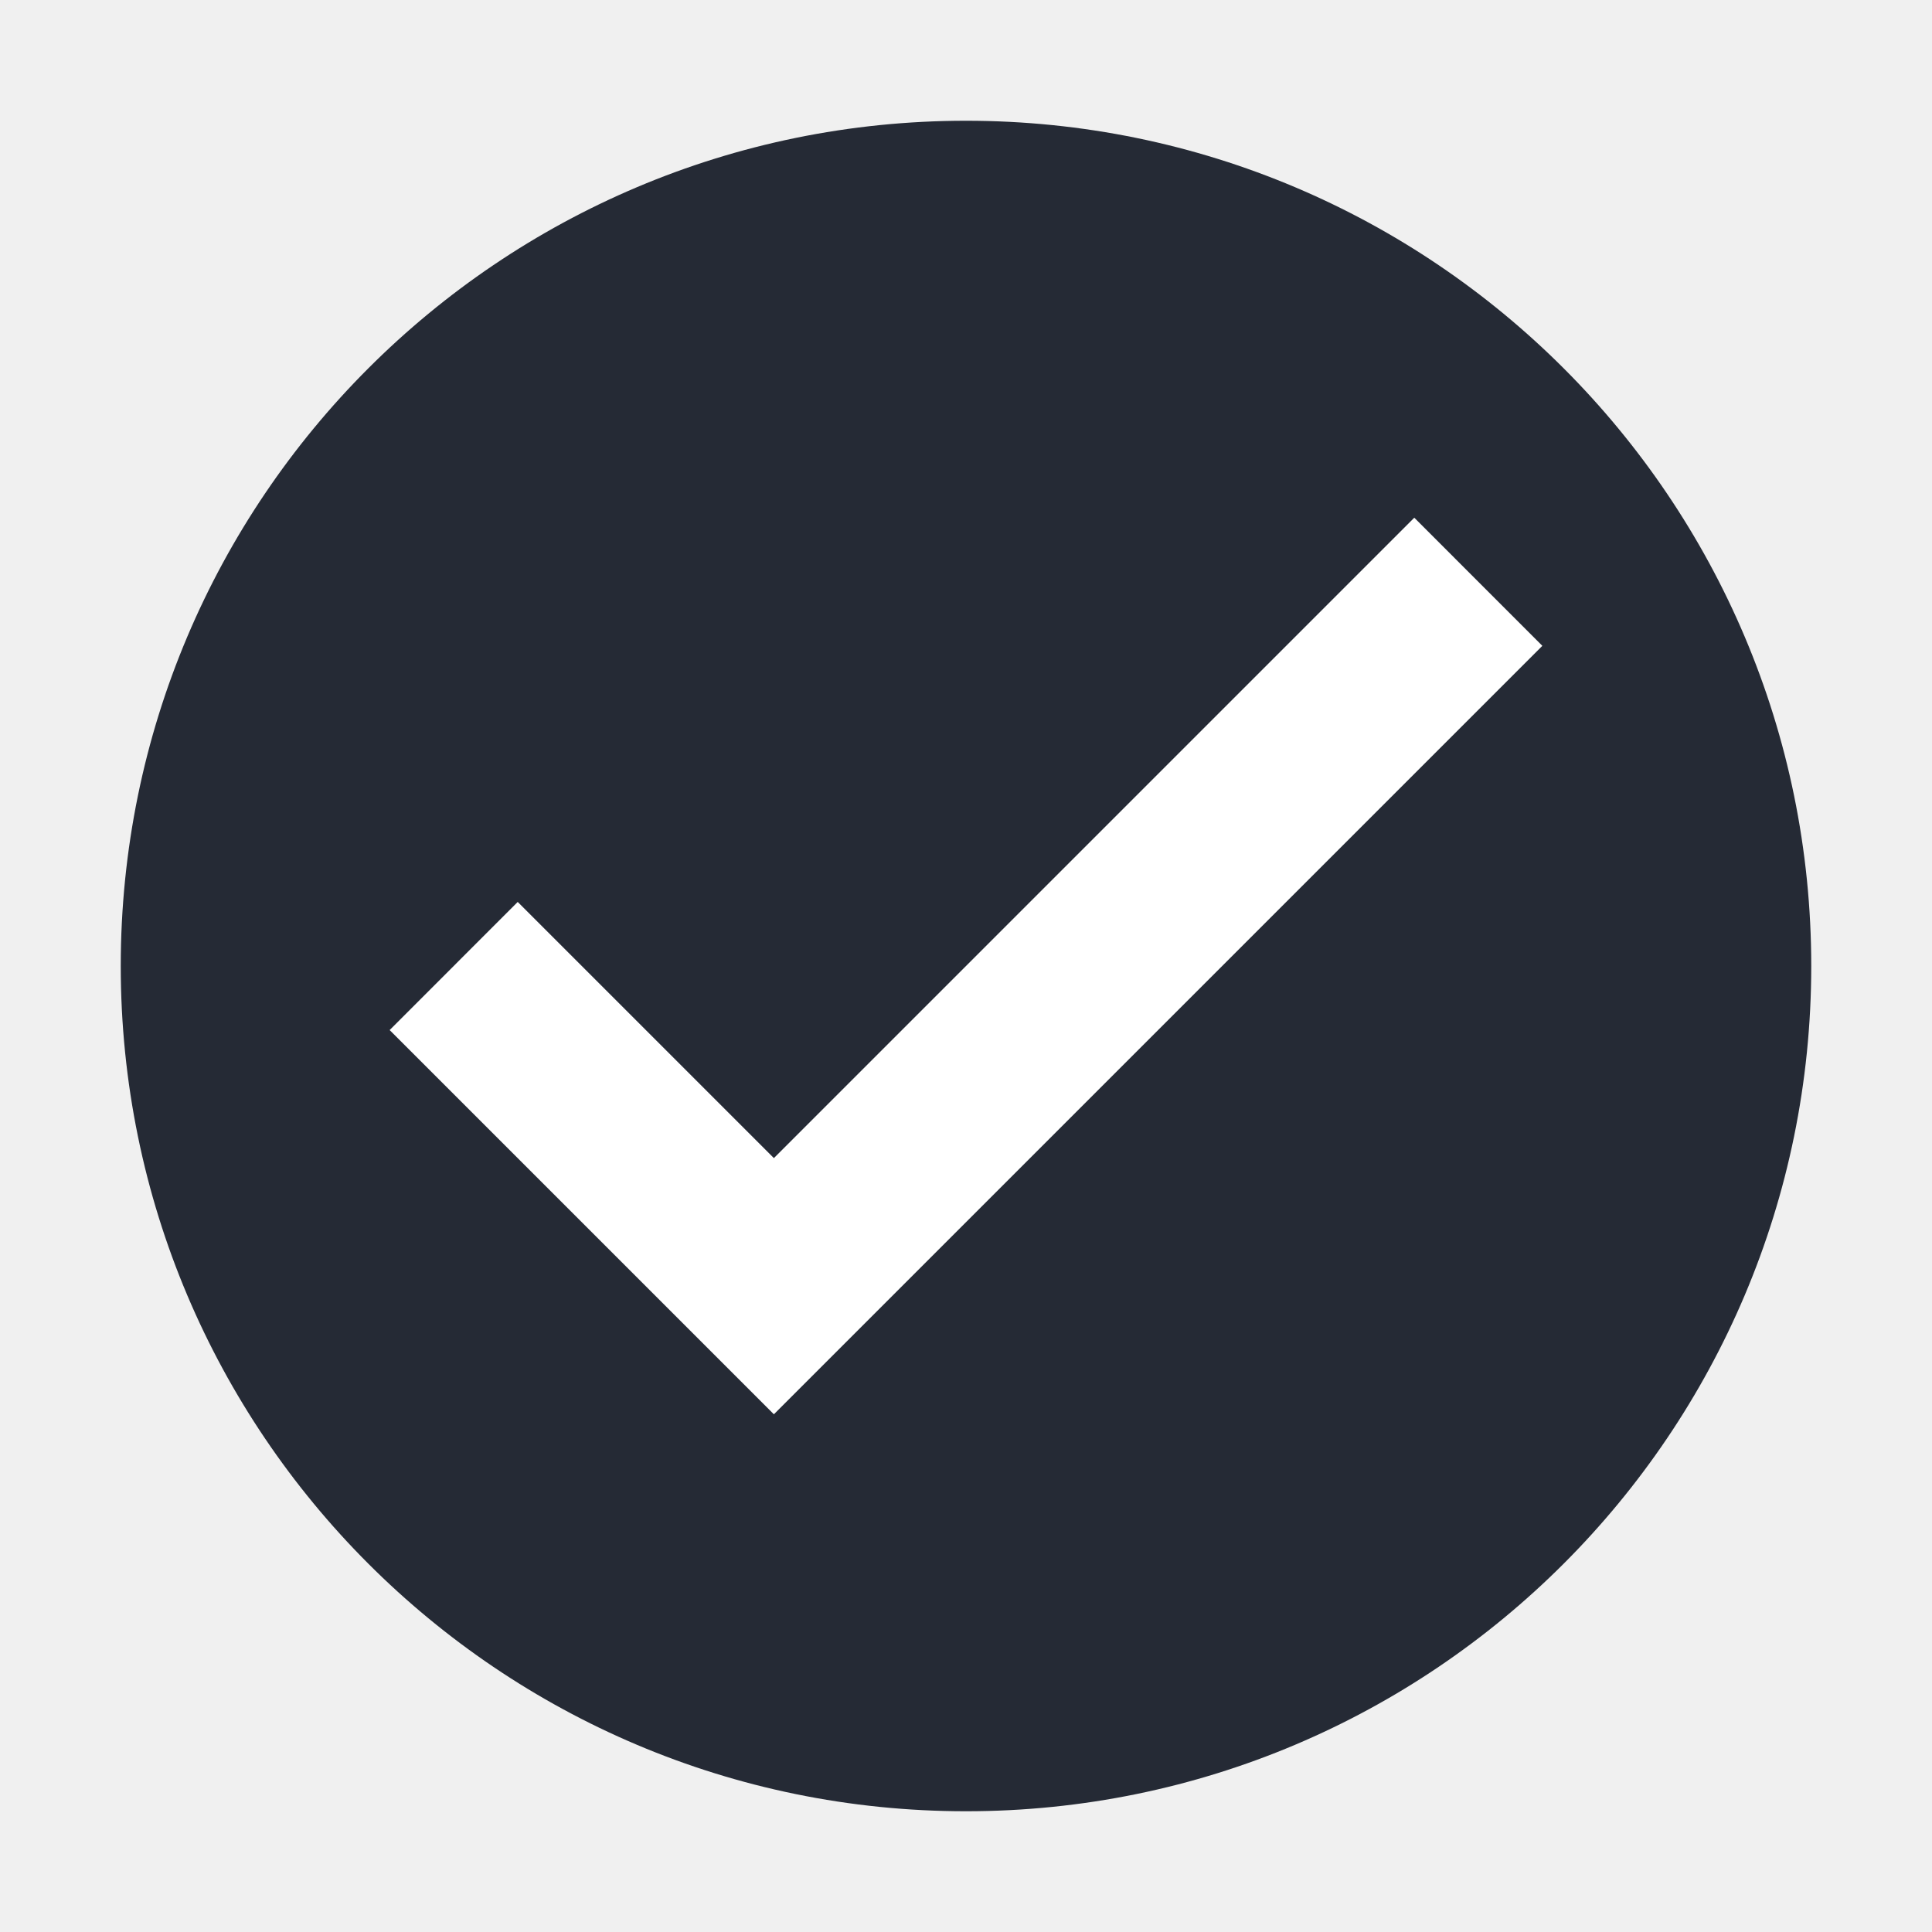
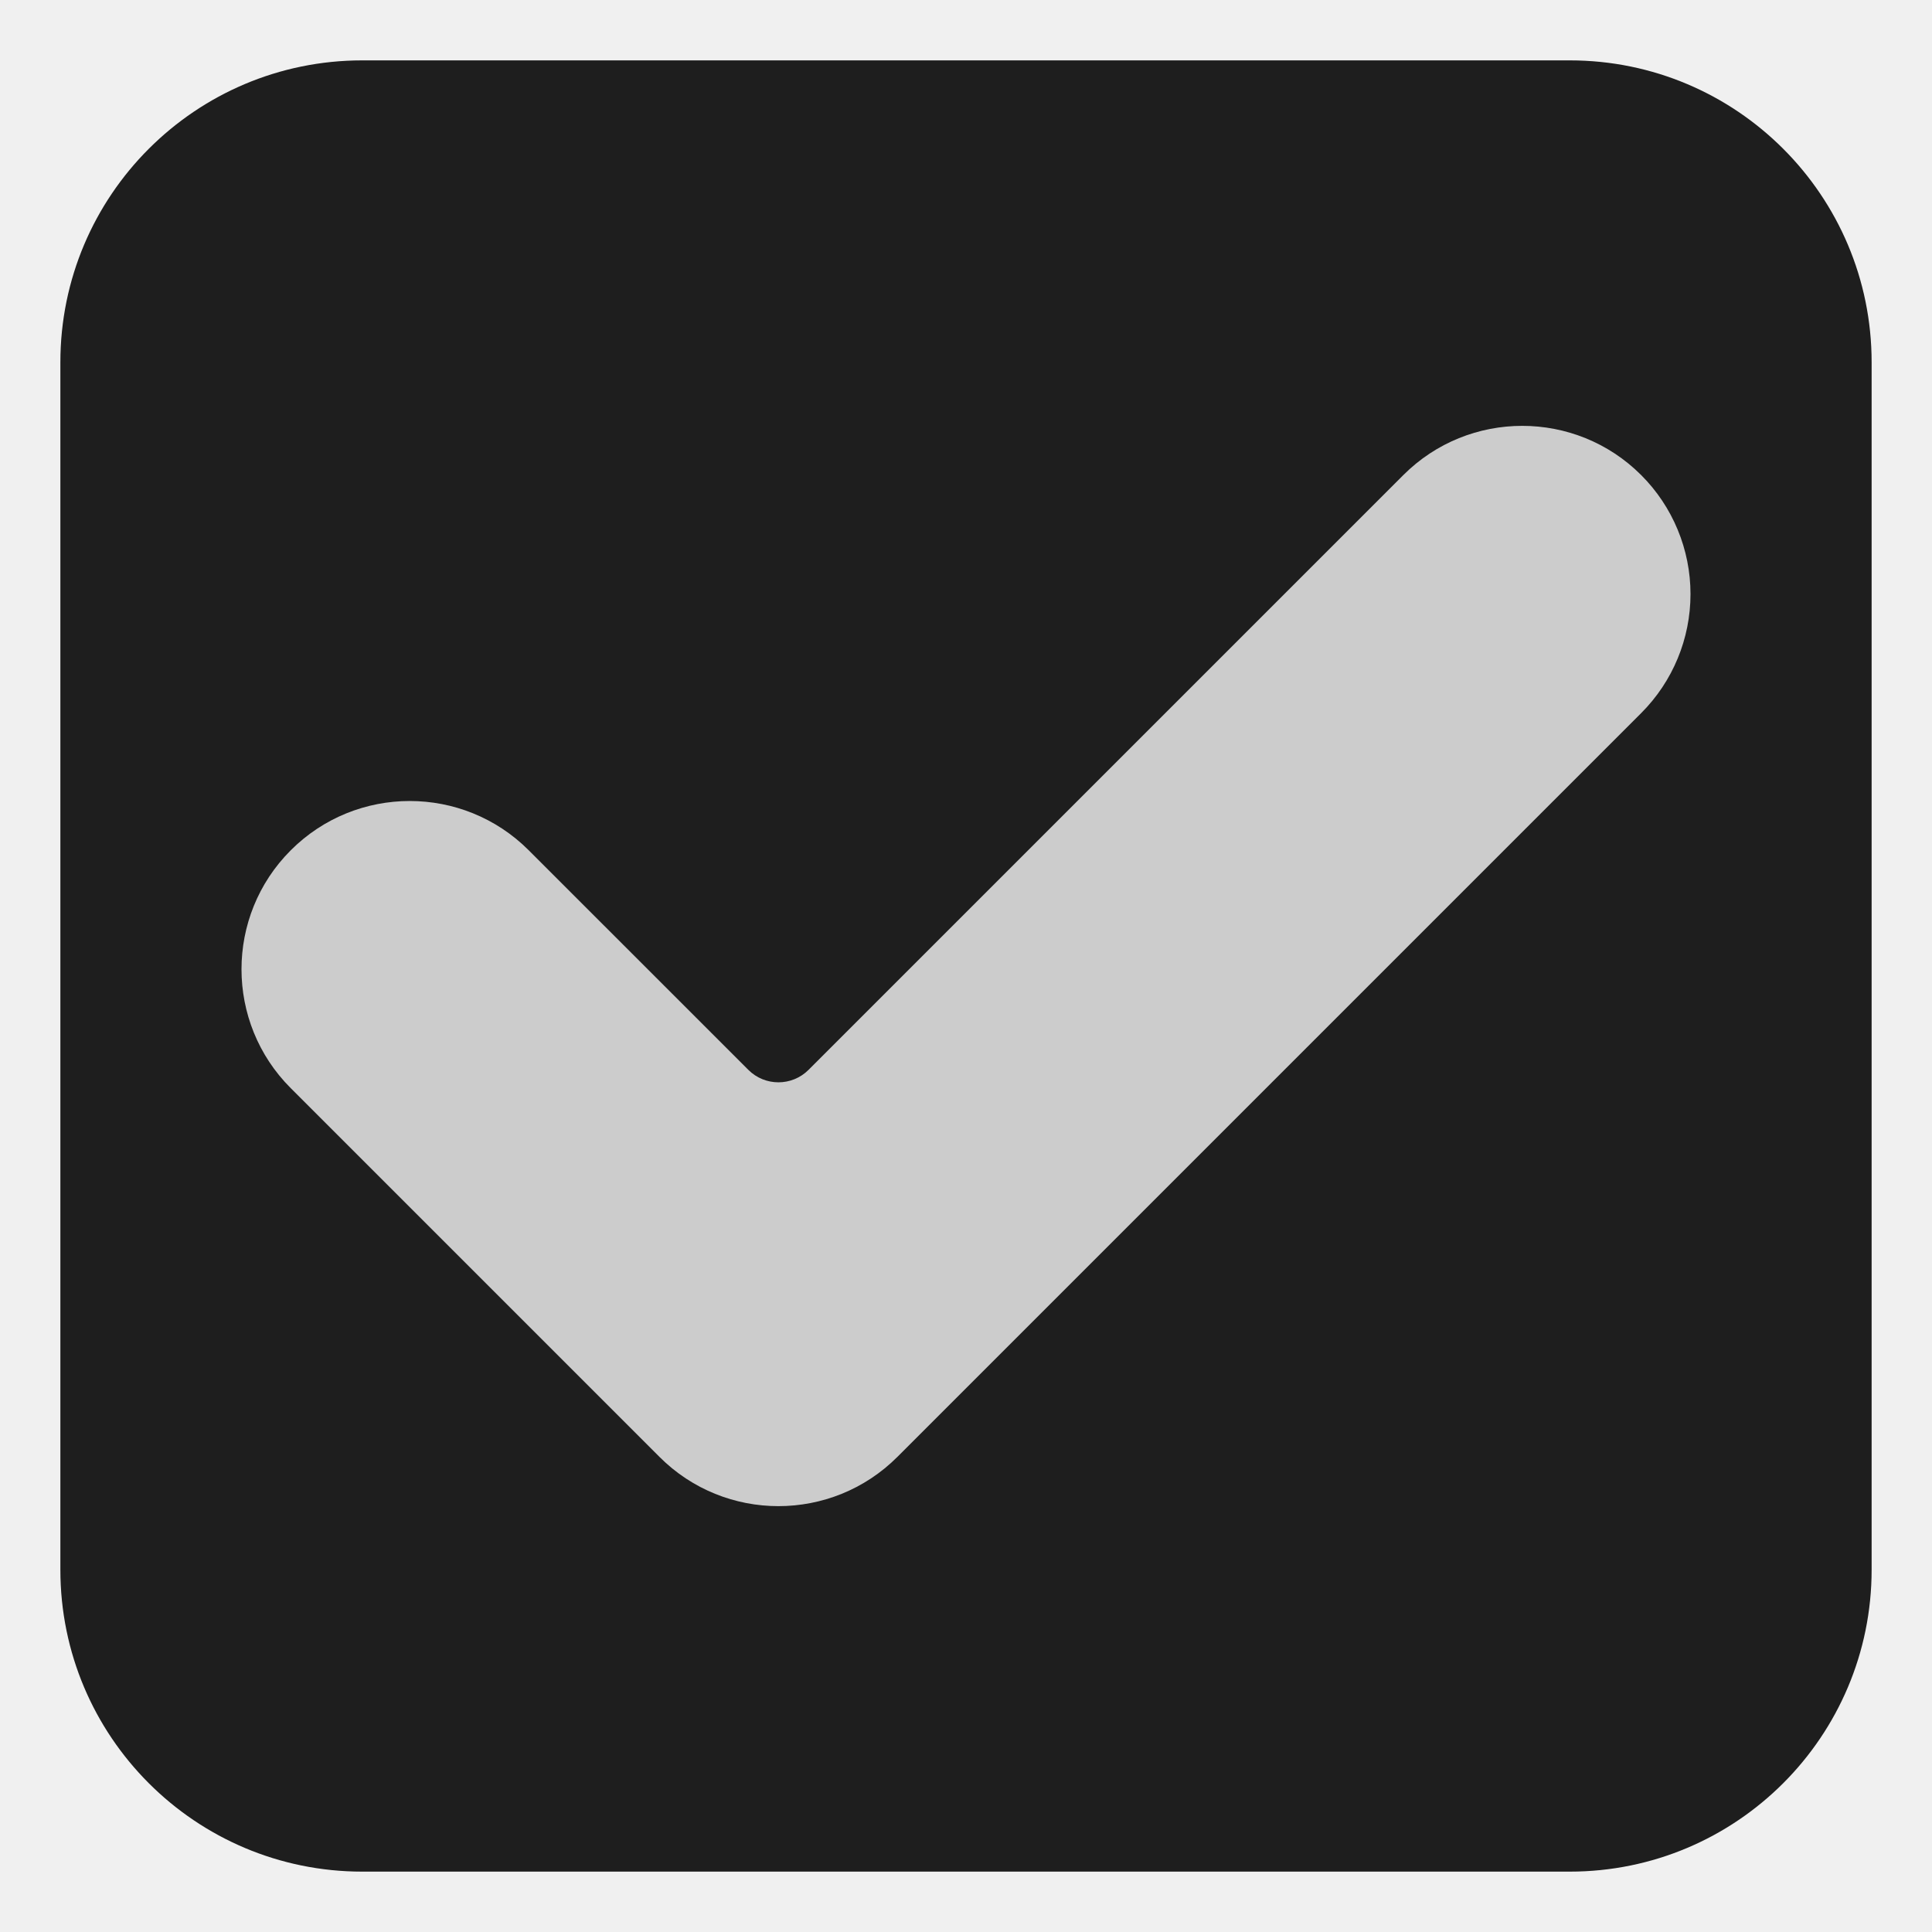
- <svg xmlns="http://www.w3.org/2000/svg" width="32" height="32" version="1.1">
-   <circle style="fill:#252a35" cx="16" cy="16" r="14" />
-   <path style="fill:#ffffff" d="m 6.454,17.061 4.243,4.243 2.121,2.121 L 25.546,10.697 23.425,8.575 12.818,19.182 8.575,14.939 Z" />
+ <svg xmlns="http://www.w3.org/2000/svg" width="32" height="32" version="1.1" id="svg6" xml:space="preserve">
+   <defs id="defs10" />
+   <rect style="fill:#1e1e1e;fill-opacity:1;stroke-width:1.91" id="rect303" width="30" height="30" x="1" y="1" rx="5" ry="5" />
+   <g id="g298" transform="matrix(0.5251526,0,0,0.5251526,4,4.000263)" style="fill:#cccccc">
+     <g id="g243" style="fill:#cccccc">
+       <g id="g241" style="fill:#cccccc">
+         <path d="m 20.687,38.332 c -2.072,2.072 -5.434,2.072 -7.505,0 L 1.554,26.704 c -2.072,-2.071 -2.072,-5.433 0,-7.504 2.071,-2.072 5.433,-2.072 7.505,0 l 6.928,6.927 c 0.523,0.522 1.372,0.522 1.896,0 L 36.642,7.368 c 2.071,-2.072 5.433,-2.072 7.505,0 0.995,0.995 1.554,2.345 1.554,3.752 0,1.407 -0.559,2.757 -1.554,3.752 z" id="path239" style="fill:#cccccc" />
+       </g>
+     </g>
+     <g id="g245" style="fill:#cccccc">
+ </g>
+     <g id="g247" style="fill:#cccccc">
+ </g>
+     <g id="g249" style="fill:#cccccc">
+ </g>
+     <g id="g251" style="fill:#cccccc">
+ </g>
+     <g id="g253" style="fill:#cccccc">
+ </g>
+     <g id="g255" style="fill:#cccccc">
+ </g>
+     <g id="g257" style="fill:#cccccc">
+ </g>
+     <g id="g259" style="fill:#cccccc">
+ </g>
+     <g id="g261" style="fill:#cccccc">
+ </g>
+     <g id="g263" style="fill:#cccccc">
+ </g>
+     <g id="g265" style="fill:#cccccc">
+ </g>
+     <g id="g267" style="fill:#cccccc">
+ </g>
+     <g id="g269" style="fill:#cccccc">
+ </g>
+     <g id="g271" style="fill:#cccccc">
+ </g>
+     <g id="g273" style="fill:#cccccc">
+ </g>
+   </g>
</svg>
